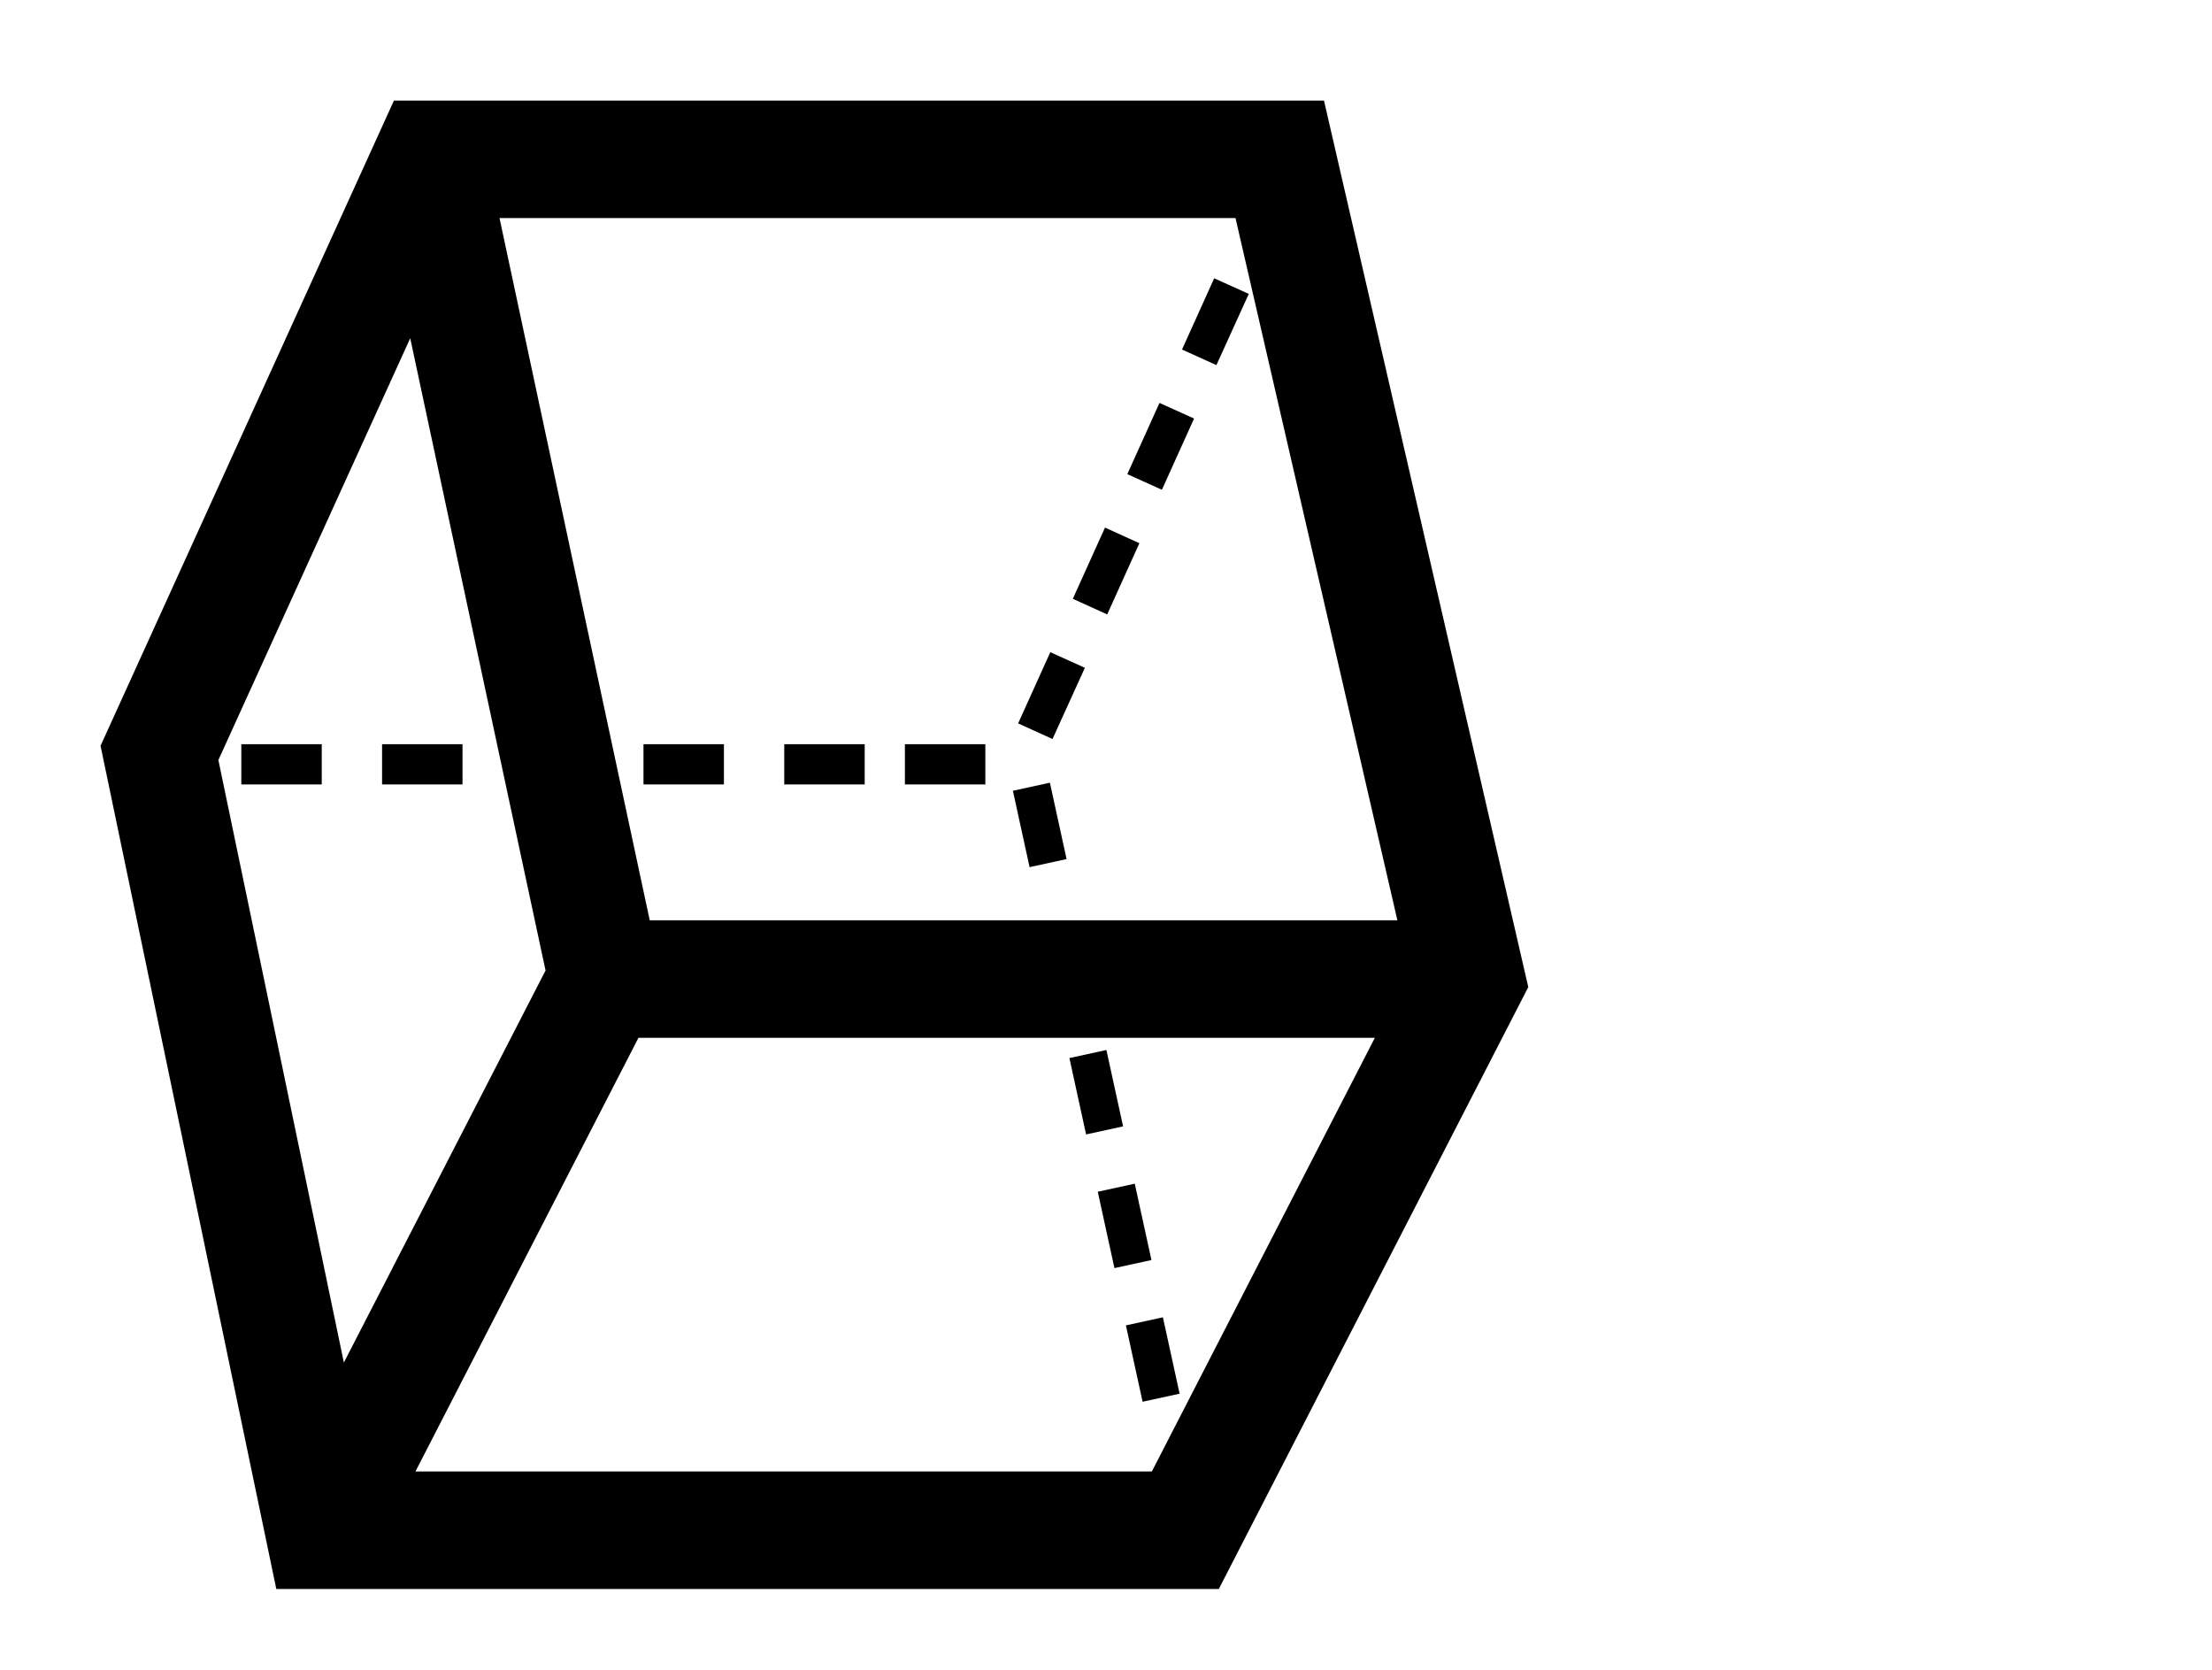
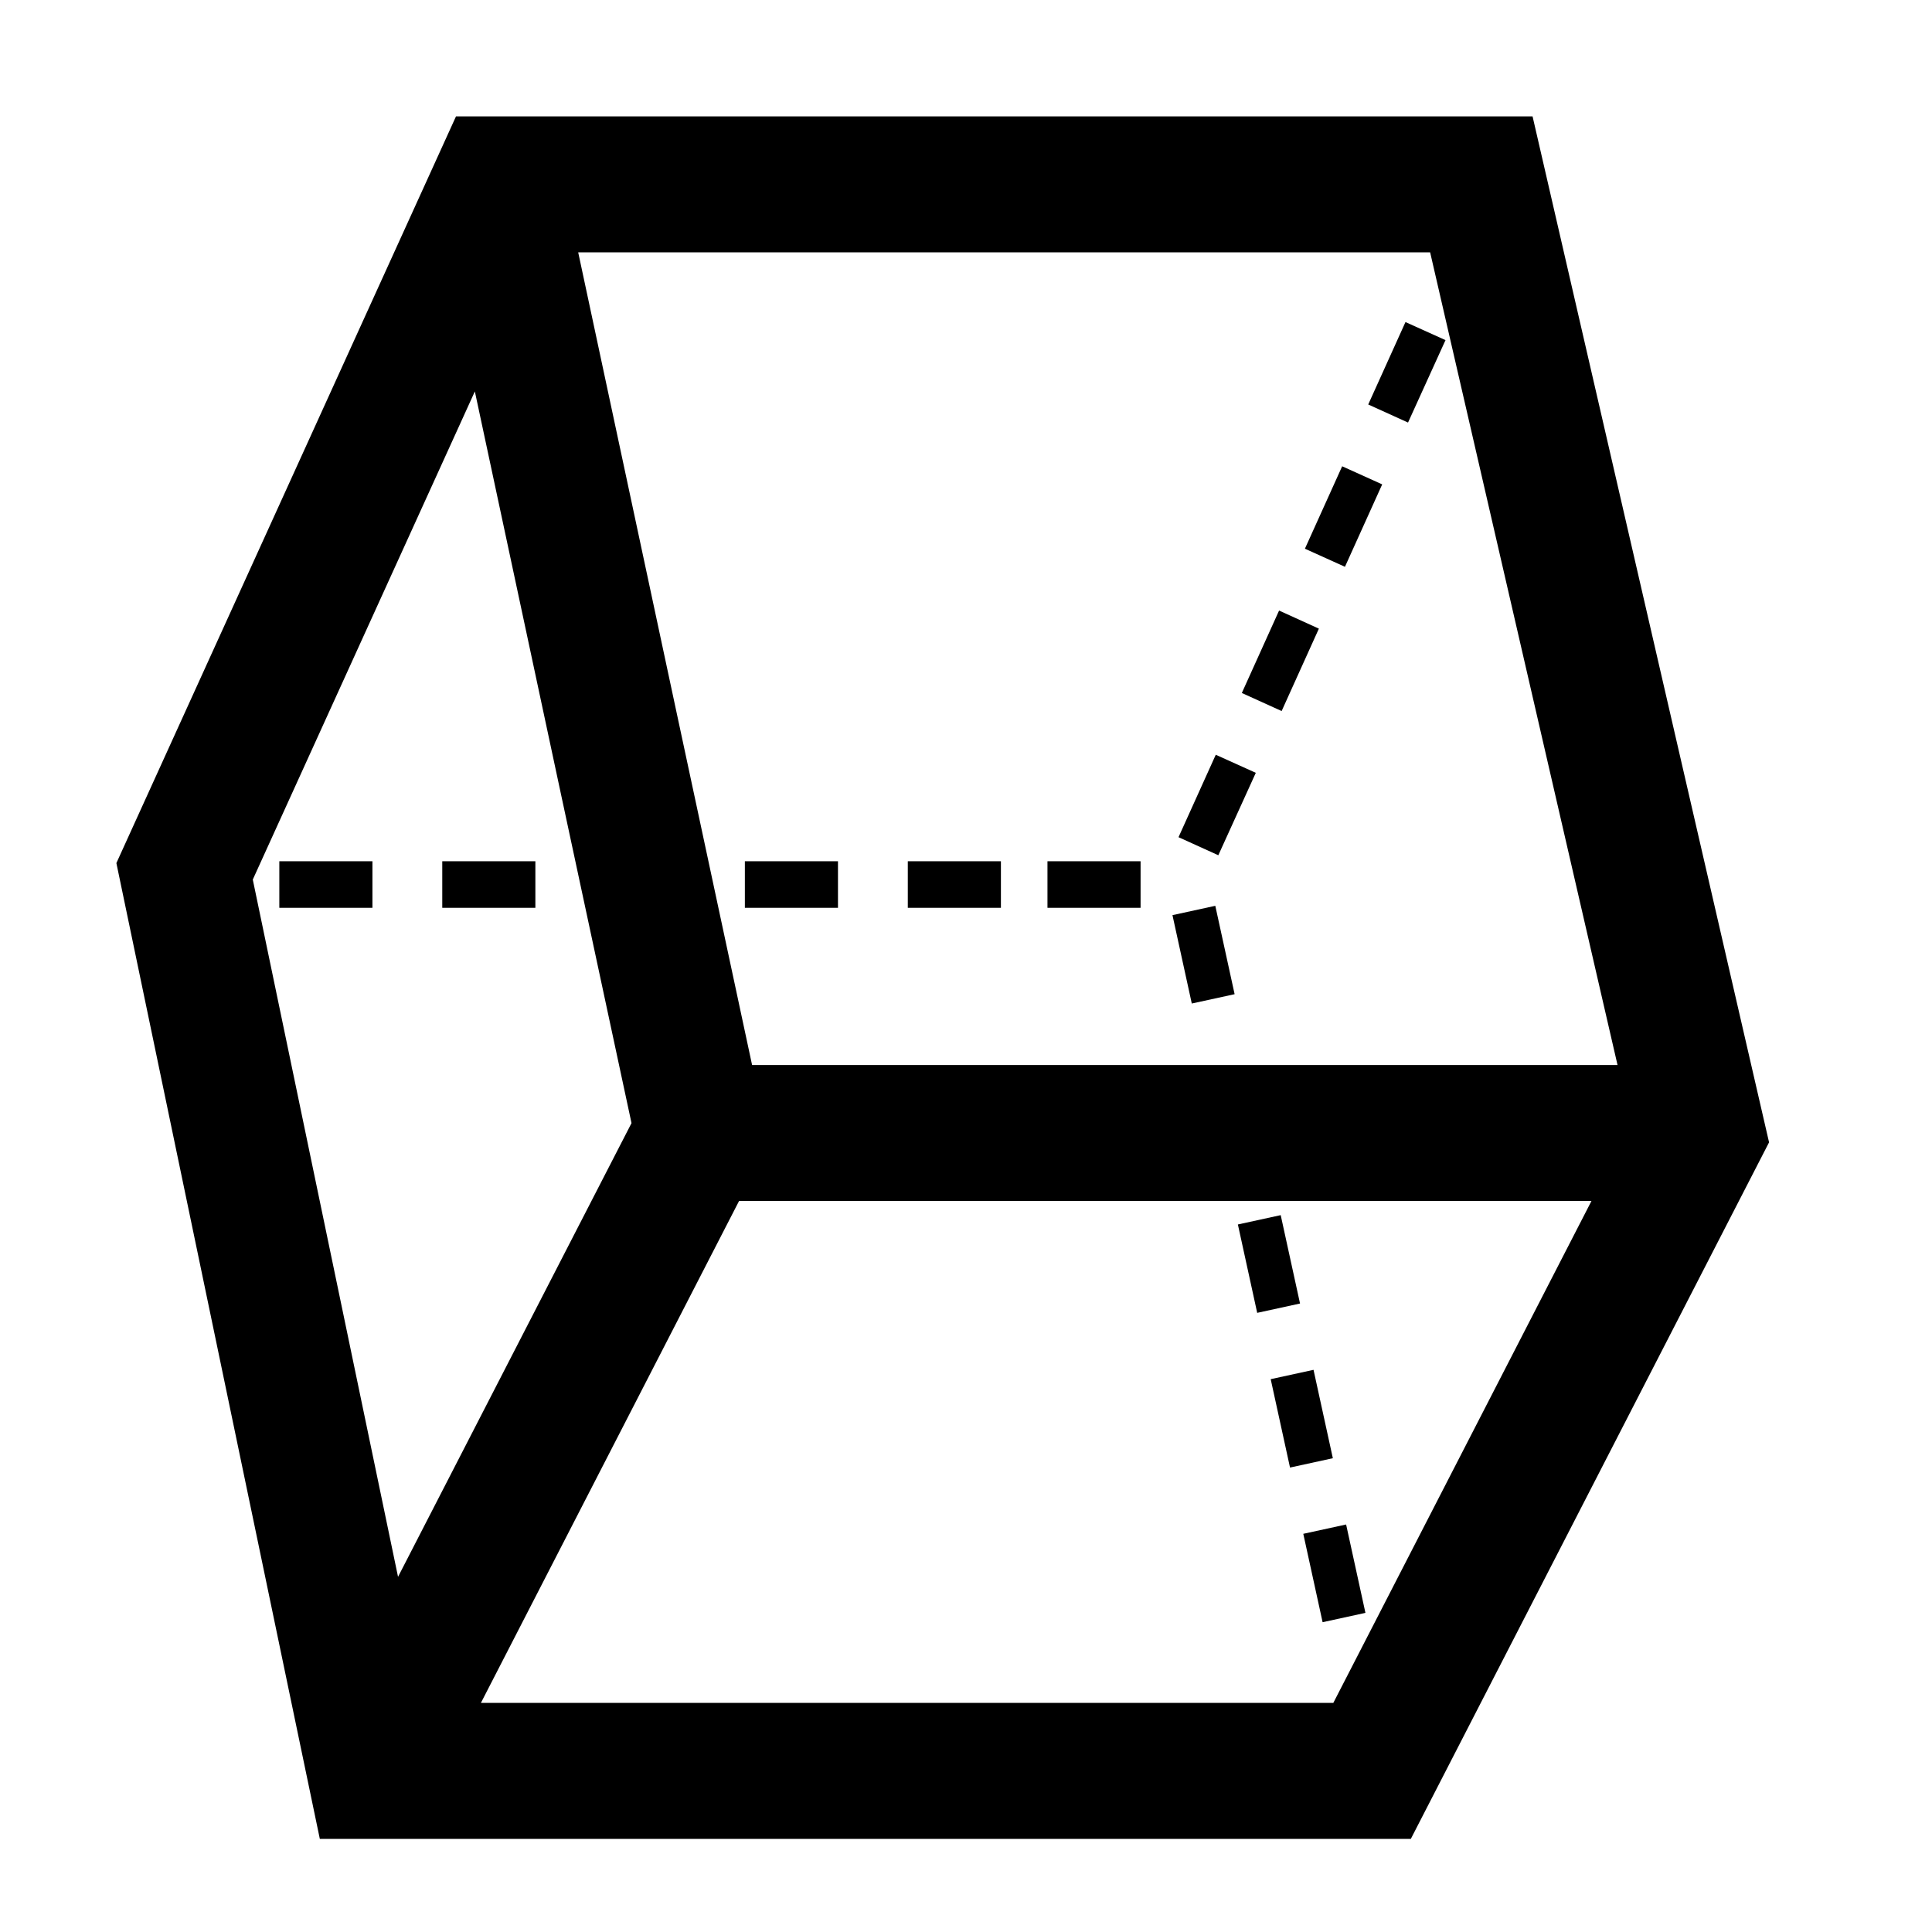
- <svg xmlns="http://www.w3.org/2000/svg" viewBox="0 0 110 83">
+ <svg xmlns="http://www.w3.org/2000/svg" viewBox="0 0 83 83">
  <g transform="translate(-1544 -687)">
    <path d="M1620 736.076 1609.84 692 1563.59 692 1549 724.079 1557.74 766 1604.61 766ZM1554.86 724.787 1564.4 703.816 1568.03 720.793 1571.13 735.25 1561.1 754.742ZM1601.28 760.158 1564.66 760.158 1575.75 738.596 1612.37 738.596ZM1605.44 697.842 1613.49 732.753 1576.31 732.753 1573.06 717.58 1568.84 697.842Z" fill="black" />
    <path d="M1556 726 1556 724 1560 724 1560 726Z" fill="black" />
    <path d="M1576 726 1576 724 1580 724 1580 726Z" fill="black" />
    <path d="M1583 726 1583 724 1587 724 1587 726Z" fill="black" />
    <path d="M1563 726 1563 724 1567 724 1567 726Z" fill="black" />
    <path d="M1589 726 1589 724 1593 724 1593 726Z" fill="black" />
    <path d="M1601.78 711.35 1600.06 710.573 1601.66 707.032 1603.38 707.809Z" fill="black" />
    <path d="M1595.2 730.112 1594.37 726.315 1596.21 725.914 1597.04 729.711Z" fill="black" />
    <path d="M1600.82 756.691 1599.99 752.894 1601.83 752.493 1602.66 756.29Z" fill="black" />
    <path d="M1599.06 717.547 1597.35 716.771 1598.95 713.23 1600.66 714.007Z" fill="black" />
    <path d="M1604.49 705.153 1602.78 704.377 1604.38 700.836 1606.1 701.612Z" fill="black" />
    <path d="M1596.34 723.742 1594.63 722.966 1596.23 719.425 1597.95 720.201Z" fill="black" />
    <path d="M1599.42 750.047 1598.59 746.25 1600.43 745.849 1601.26 749.646Z" fill="black" />
    <path d="M1598.01 743.401 1597.18 739.604 1599.02 739.203 1599.85 743Z" fill="black" />
  </g>
</svg>
